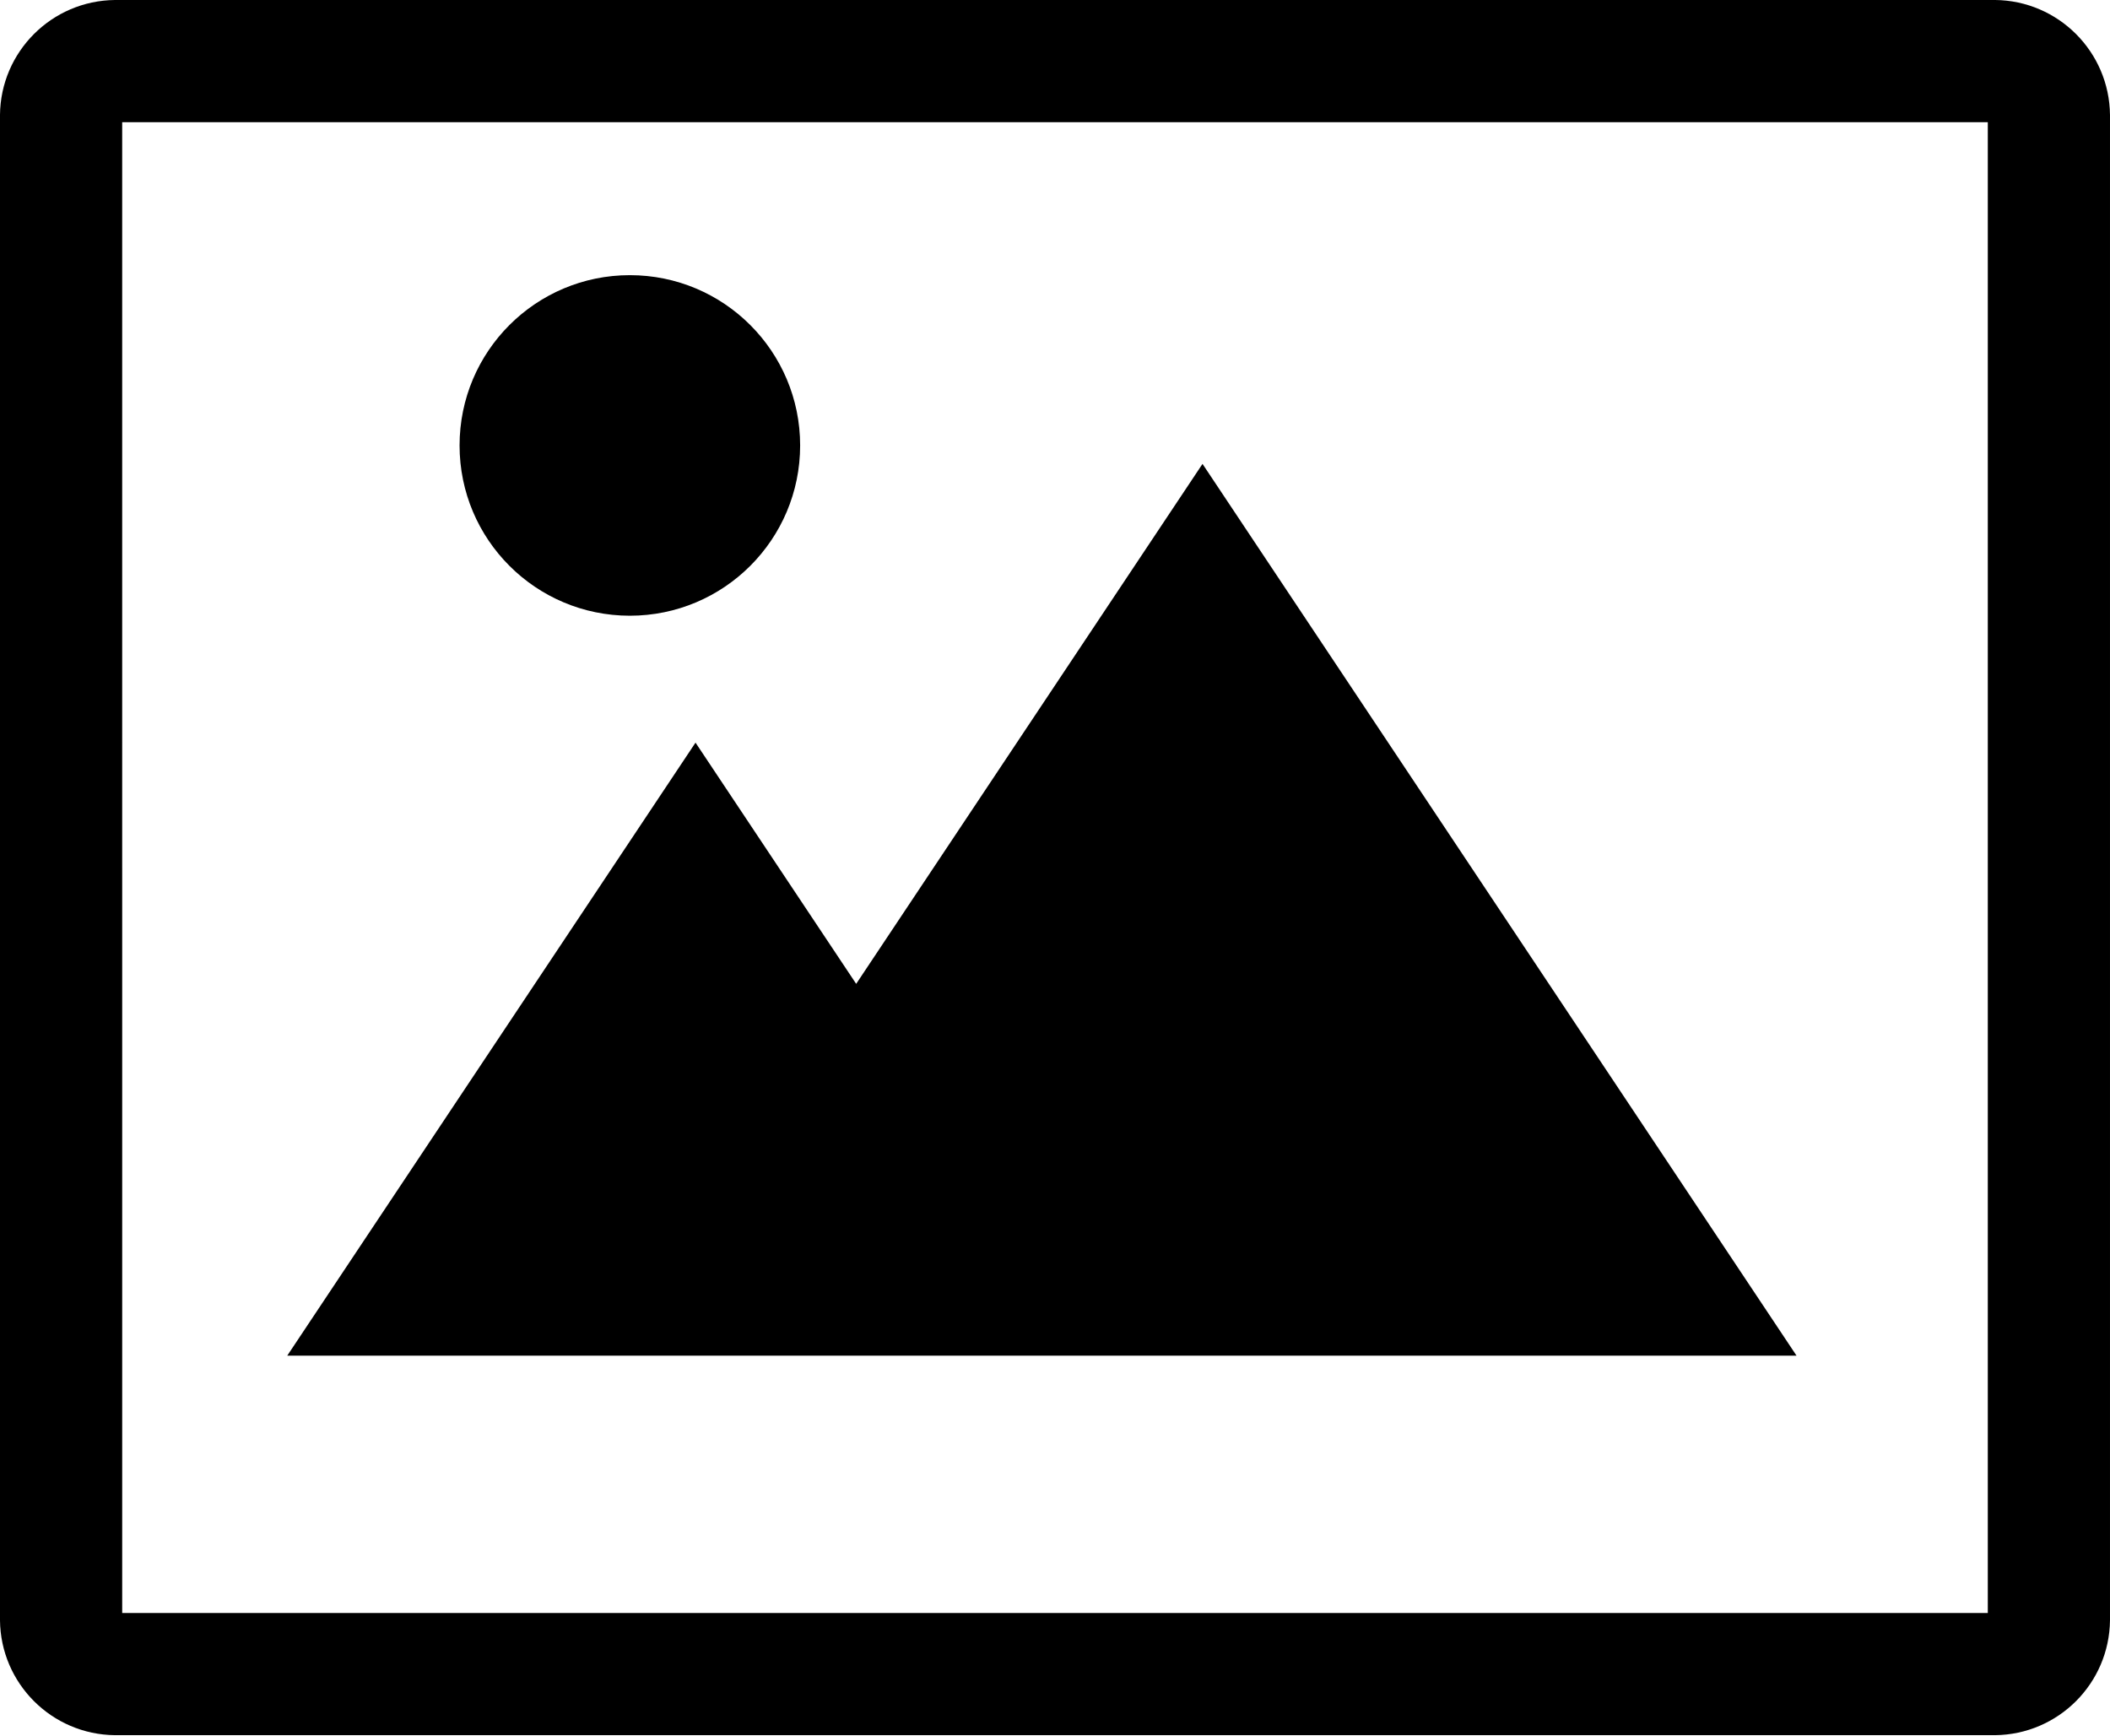
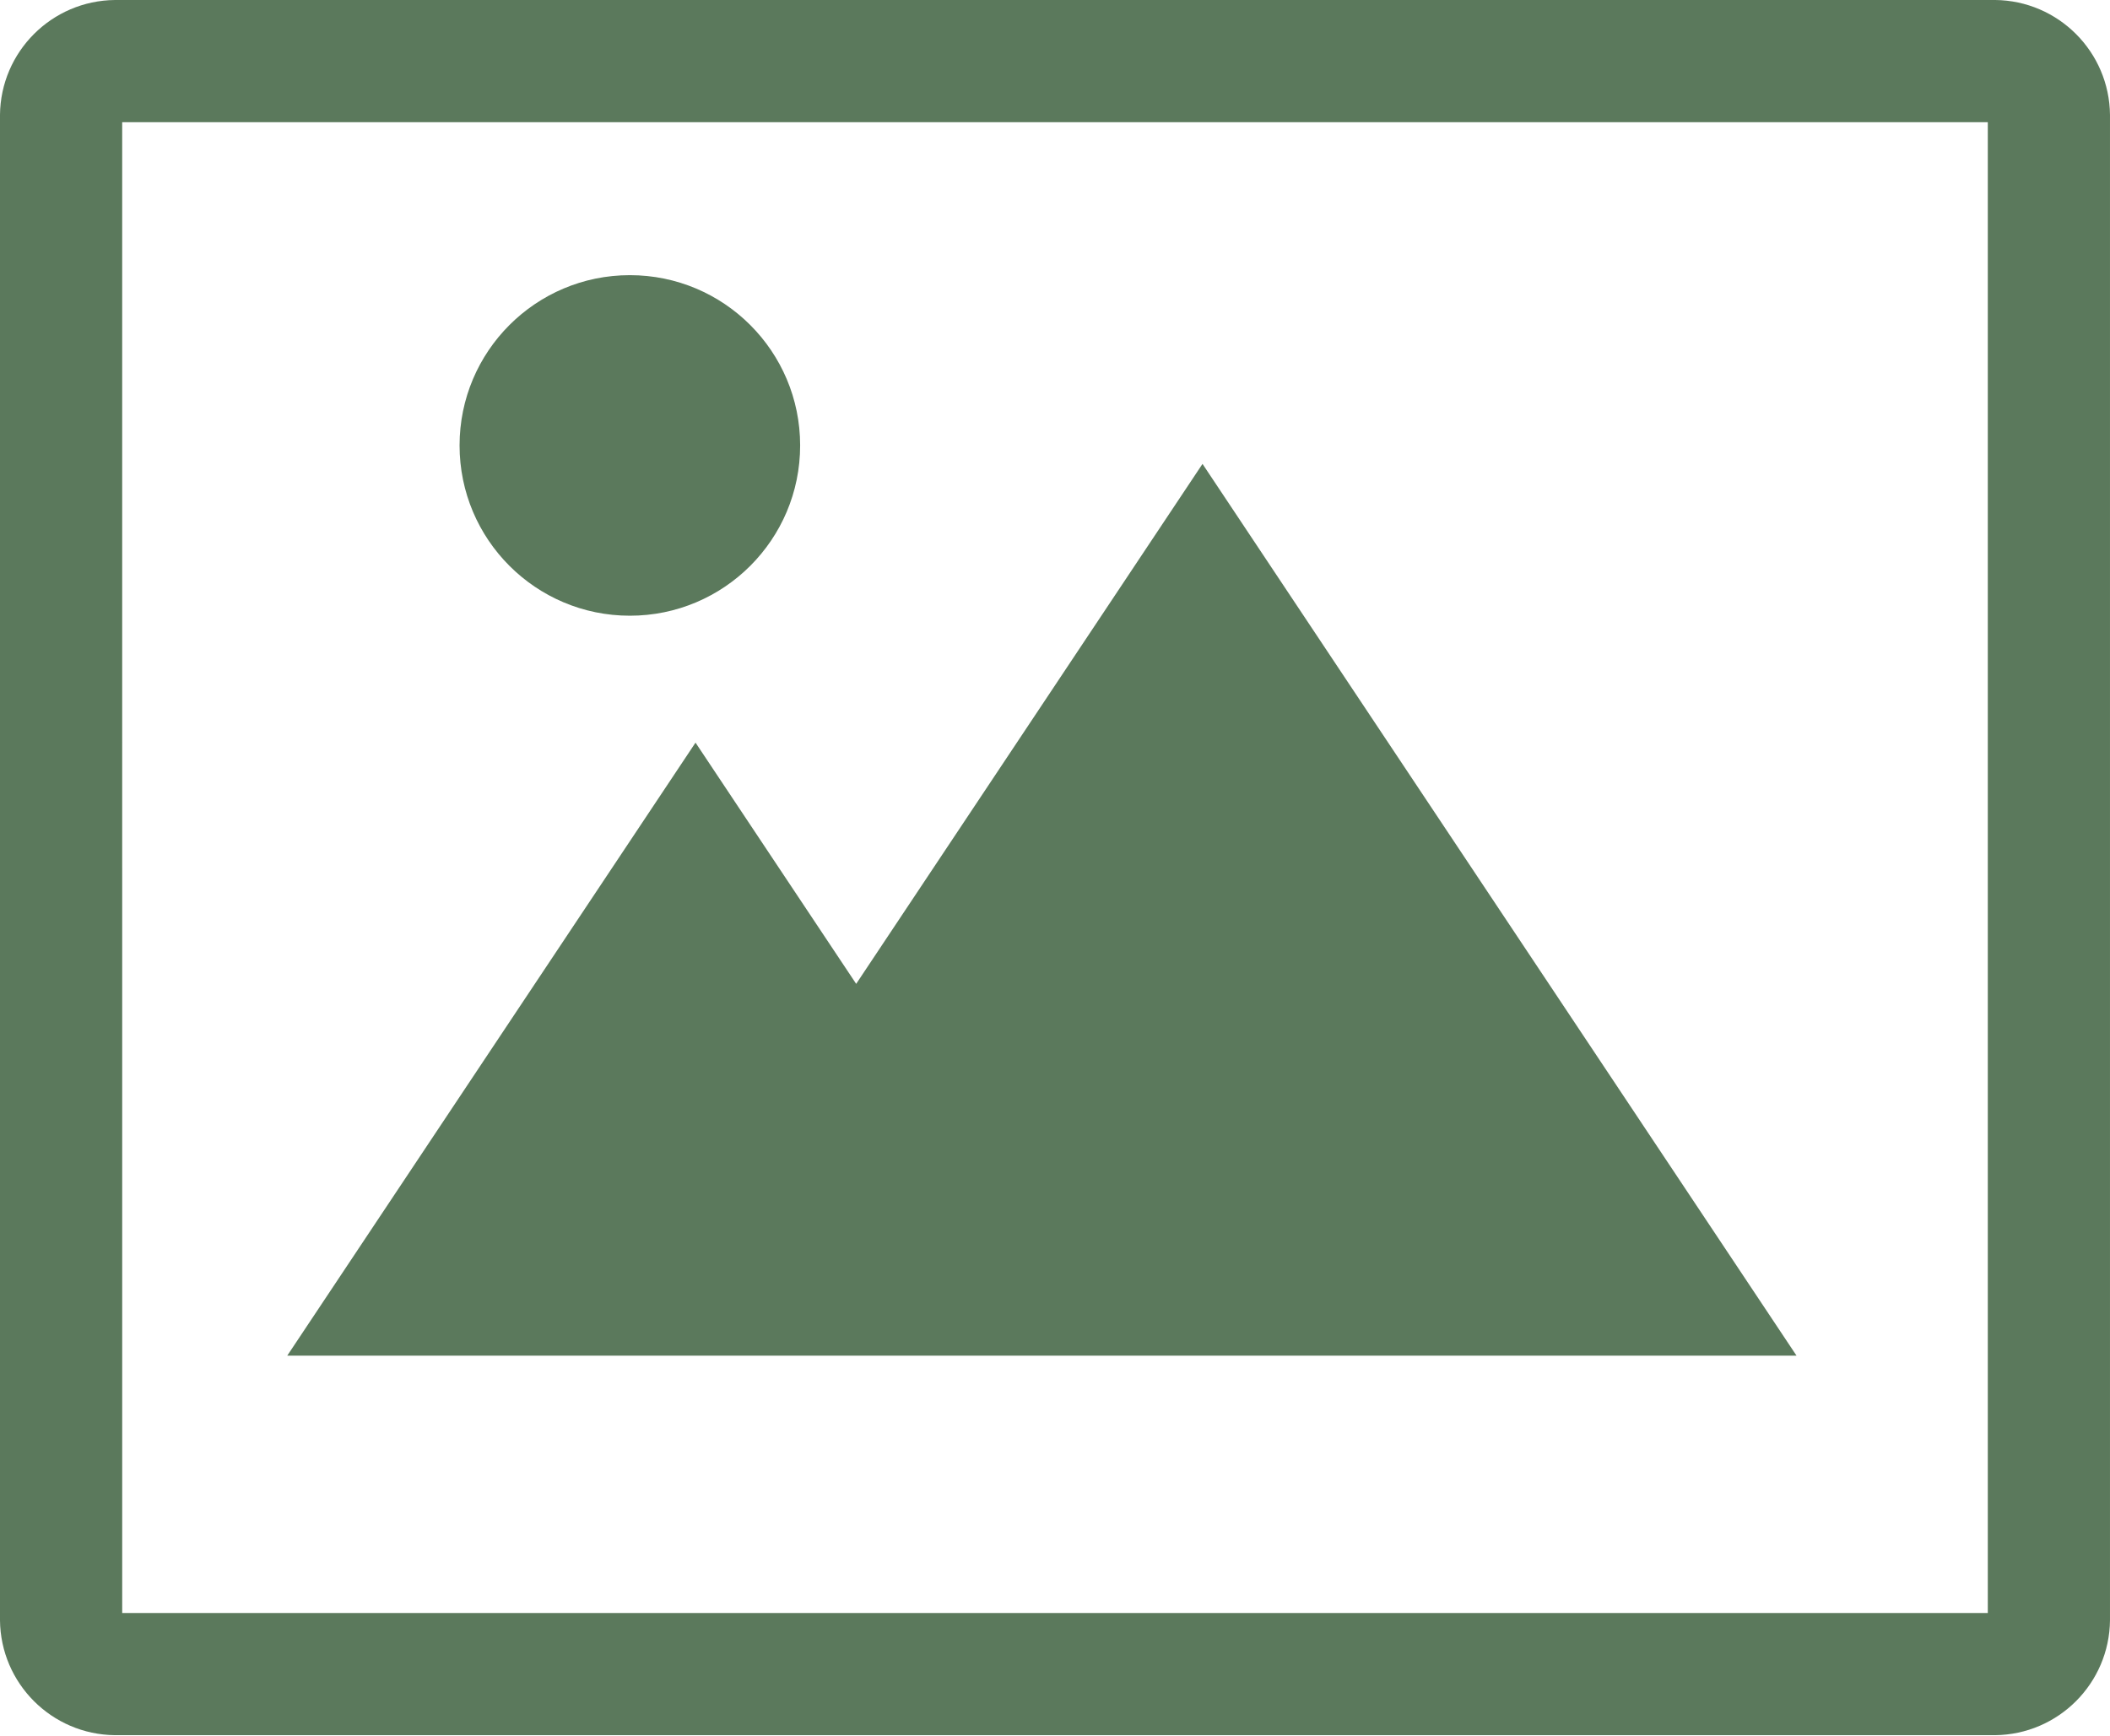
<svg xmlns="http://www.w3.org/2000/svg" width="200" height="164.482" viewBox="0 0 200 164.482">
-   <path d="M23.467,264.41a11.007,11.007,0,0,0-10.9,10.9V417.992a11.007,11.007,0,0,0,10.9,10.9h178.2a11.007,11.007,0,0,0,10.9-10.9V275.309a11.007,11.007,0,0,0-10.9-10.9Zm.683,11.583H200.985V417.309H24.151Zm48.12,14.5a16.141,16.141,0,1,0,16.141,16.142,16.141,16.141,0,0,0-16.141-16.142Zm54.28,17.89L93.722,357.672,78.494,334.806l-38.7,58.112H182.856Z" transform="translate(-12.568 -264.41)" />
+   <path fill="rgb(91, 121, 92)" d="M23.467,264.41a11.007,11.007,0,0,0-10.9,10.9V417.992a11.007,11.007,0,0,0,10.9,10.9h178.2a11.007,11.007,0,0,0,10.9-10.9V275.309a11.007,11.007,0,0,0-10.9-10.9Zm.683,11.583H200.985V417.309H24.151Zm48.12,14.5a16.141,16.141,0,1,0,16.141,16.142,16.141,16.141,0,0,0-16.141-16.142Zm54.28,17.89L93.722,357.672,78.494,334.806l-38.7,58.112H182.856Z" transform="translate(-12.568 -264.41)" />
</svg>
